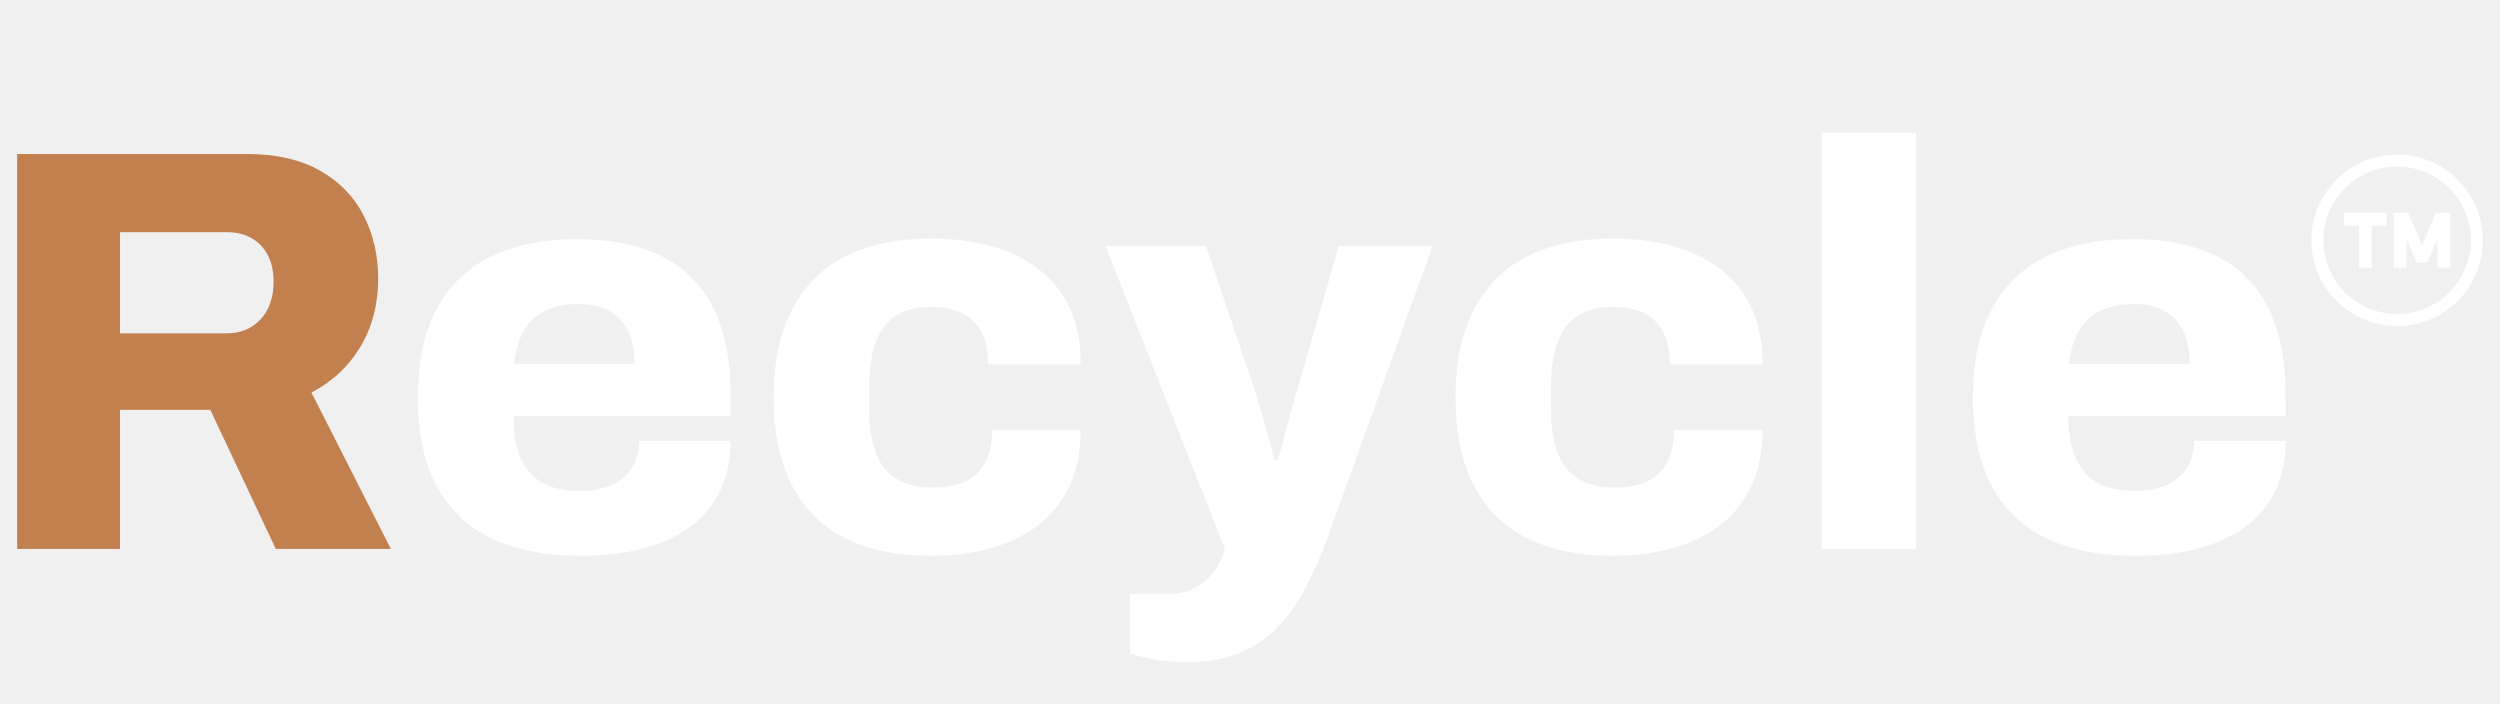
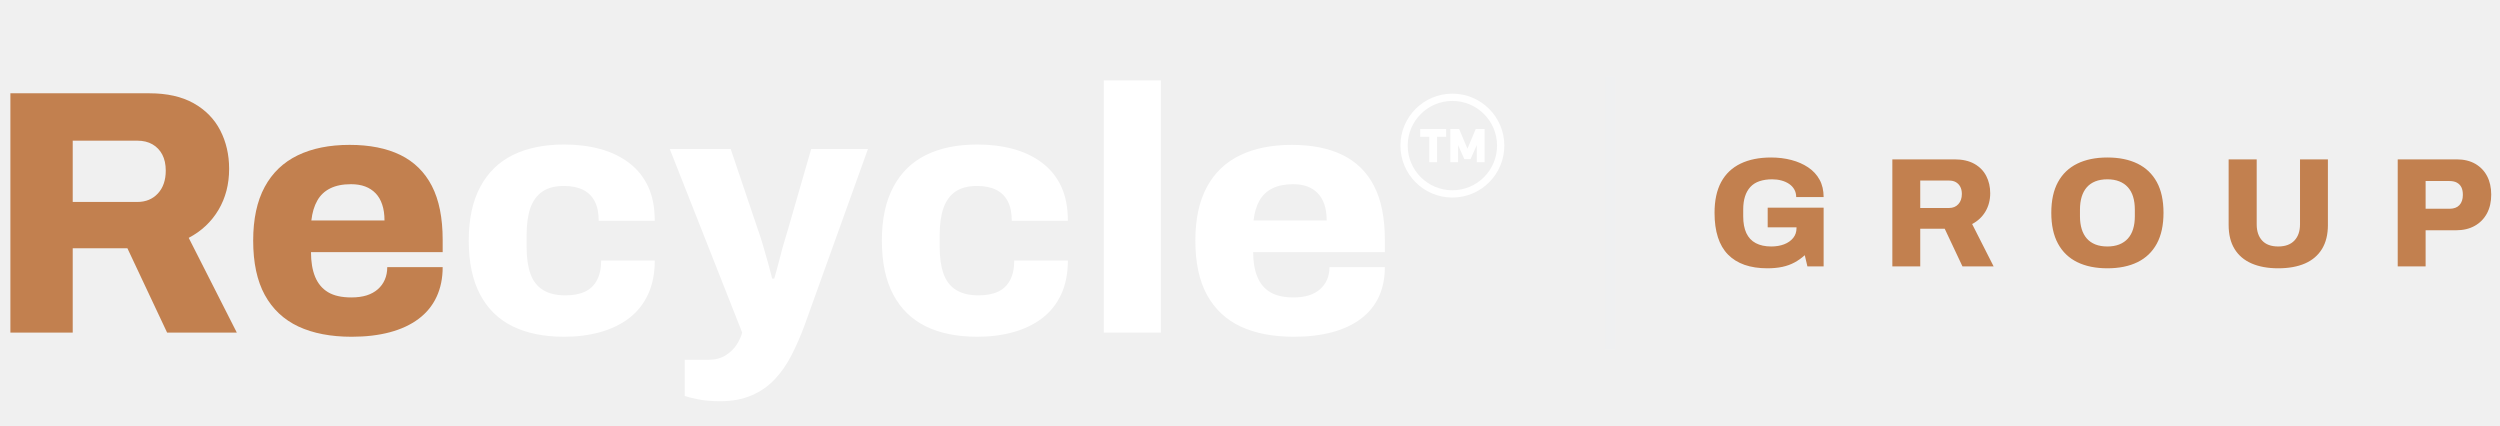
- <svg xmlns="http://www.w3.org/2000/svg" viewBox="114.00 8.97 291.60 82" width="291.6" height="82" role="img" aria-labelledby="t">
+ <svg xmlns="http://www.w3.org/2000/svg" viewBox="114.00 8.97 481.28 82" width="481.28" height="82" role="img" aria-labelledby="t">
  <path fill="#C2804F" d="M116 73V26.93H142.76Q147.85 26.93 151.27 28.84Q154.69 30.76 156.4 34.07Q158.11 37.39 158.11 41.48Q158.11 45.91 156.07 49.36Q154.02 52.82 150.33 54.76L159.59 73H146.17L138.53 56.77H128V73ZM128 47.85H140.41Q142.89 47.85 144.4 46.21Q145.91 44.57 145.91 41.82Q145.91 40.01 145.24 38.73Q144.57 37.46 143.36 36.76Q142.15 36.05 140.41 36.05H128Z" />
-   <path fill="#FFFFFF" d="M181.71 73.8Q175.68 73.8 171.45 71.83Q167.23 69.85 164.98 65.76Q162.74 61.67 162.74 55.3Q162.74 49.06 164.95 44.97Q167.16 40.88 171.32 38.87Q175.48 36.86 181.31 36.86Q187.08 36.86 191.07 38.8Q195.06 40.75 197.14 44.77Q199.22 48.79 199.22 55.16V57.51H173.87Q173.87 60.33 174.67 62.27Q175.48 64.22 177.15 65.22Q178.83 66.23 181.65 66.23Q183.32 66.23 184.6 65.83Q185.87 65.42 186.74 64.65Q187.62 63.88 188.08 62.81Q188.55 61.73 188.55 60.39H199.22Q199.22 63.61 198.04 66.13Q196.87 68.64 194.59 70.35Q192.31 72.06 189.06 72.93Q185.8 73.8 181.71 73.8ZM173.94 51.41H188.02Q188.02 49.66 187.58 48.36Q187.15 47.05 186.31 46.18Q185.47 45.31 184.3 44.87Q183.12 44.43 181.58 44.43Q179.17 44.43 177.56 45.24Q175.95 46.04 175.08 47.59Q174.2 49.13 173.94 51.41Z M222.62 73.8Q216.78 73.8 212.69 71.79Q208.6 69.78 206.42 65.66Q204.24 61.53 204.24 55.3Q204.24 49.06 206.46 44.94Q208.67 40.81 212.76 38.8Q216.85 36.79 222.62 36.79Q226.37 36.79 229.56 37.66Q232.74 38.53 235.12 40.34Q237.5 42.15 238.78 44.9Q240.05 47.65 240.05 51.48H229.26Q229.26 49.2 228.49 47.72Q227.71 46.24 226.24 45.51Q224.76 44.77 222.55 44.77Q220 44.77 218.43 45.84Q216.85 46.92 216.11 48.99Q215.38 51.07 215.38 54.16V56.57Q215.38 59.59 216.11 61.67Q216.85 63.75 218.53 64.79Q220.2 65.83 222.82 65.83Q225.1 65.83 226.61 65.12Q228.12 64.42 228.92 62.91Q229.73 61.4 229.73 59.12H240.05Q240.05 62.81 238.78 65.59Q237.5 68.37 235.16 70.18Q232.81 71.99 229.59 72.9Q226.37 73.8 222.62 73.8Z M252.59 86.21Q250.18 86.21 248.37 85.84Q246.56 85.47 245.82 85.2V78.23H250.45Q252.32 78.23 253.66 77.39Q255.01 76.55 255.78 75.38Q256.55 74.21 256.88 73L242.94 37.66H254.67L259.9 53.15Q260.3 54.22 260.81 55.93Q261.31 57.64 261.81 59.42Q262.31 61.2 262.65 62.61H263.05Q263.32 61.67 263.66 60.43Q263.99 59.19 264.33 57.88Q264.66 56.57 265.03 55.36Q265.4 54.16 265.67 53.22L270.16 37.66H281.09L268.89 71.59Q267.75 74.68 266.37 77.36Q265 80.04 263.12 82.02Q261.24 84 258.66 85.1Q256.08 86.21 252.59 86.21Z M302.15 73.8Q296.31 73.8 292.22 71.79Q288.13 69.78 285.95 65.66Q283.77 61.53 283.77 55.3Q283.77 49.06 285.99 44.94Q288.2 40.81 292.29 38.8Q296.38 36.79 302.15 36.79Q305.9 36.79 309.09 37.66Q312.27 38.53 314.65 40.34Q317.03 42.15 318.31 44.9Q319.58 47.65 319.58 51.48H308.78Q308.78 49.2 308.01 47.72Q307.24 46.24 305.77 45.51Q304.29 44.77 302.08 44.77Q299.53 44.77 297.95 45.84Q296.38 46.92 295.64 48.99Q294.9 51.07 294.9 54.16V56.57Q294.9 59.59 295.64 61.67Q296.38 63.75 298.06 64.79Q299.73 65.83 302.35 65.83Q304.63 65.83 306.14 65.12Q307.64 64.42 308.45 62.91Q309.25 61.4 309.25 59.12H319.58Q319.58 62.81 318.31 65.59Q317.03 68.37 314.69 70.18Q312.34 71.99 309.12 72.9Q305.9 73.8 302.15 73.8Z M326.49 73V24.45H337.48V73Z M363.1 73.8Q357.06 73.8 352.84 71.83Q348.62 69.85 346.37 65.76Q344.12 61.67 344.12 55.3Q344.12 49.06 346.34 44.97Q348.55 40.88 352.71 38.87Q356.86 36.86 362.7 36.86Q368.46 36.86 372.45 38.8Q376.44 40.75 378.52 44.77Q380.6 48.79 380.6 55.16V57.51H355.25Q355.25 60.33 356.06 62.27Q356.86 64.22 358.54 65.22Q360.22 66.23 363.03 66.23Q364.71 66.23 365.98 65.83Q367.26 65.42 368.13 64.65Q369 63.88 369.47 62.81Q369.94 61.73 369.94 60.39H380.6Q380.6 63.61 379.43 66.13Q378.25 68.64 375.97 70.35Q373.69 72.06 370.44 72.93Q367.19 73.8 363.1 73.8ZM355.32 51.41H369.4Q369.4 49.66 368.97 48.36Q368.53 47.05 367.69 46.18Q366.85 45.31 365.68 44.87Q364.51 44.43 362.97 44.43Q360.55 44.43 358.94 45.24Q357.33 46.04 356.46 47.59Q355.59 49.13 355.32 51.41Z" />
+   <path fill="#C2804F" d="M181.71 73.8Q175.68 73.8 171.45 71.83Q167.23 69.85 164.98 65.76Q162.74 61.67 162.74 55.3Q162.74 49.06 164.95 44.97Q167.16 40.88 171.32 38.87Q175.48 36.86 181.31 36.86Q187.08 36.86 191.07 38.8Q195.06 40.75 197.14 44.77Q199.22 48.79 199.22 55.16V57.51H173.87Q173.87 60.33 174.67 62.27Q175.48 64.22 177.15 65.22Q178.83 66.23 181.65 66.23Q183.32 66.23 184.6 65.83Q185.87 65.42 186.74 64.65Q187.62 63.88 188.08 62.81Q188.55 61.73 188.55 60.39H199.22Q199.22 63.61 198.04 66.13Q196.87 68.64 194.59 70.35Q192.31 72.06 189.06 72.93Q185.8 73.8 181.71 73.8Z M173.94 51.41H188.02Q188.02 49.66 187.58 48.36Q187.15 47.05 186.31 46.18Q185.47 45.31 184.3 44.87Q183.12 44.43 181.58 44.43Q179.17 44.43 177.56 45.24Q175.95 46.04 175.08 47.59Q174.2 49.13 173.94 51.41Z" />
+   <path fill="#FFFFFF" d="M222.62 73.8Q216.78 73.8 212.69 71.79Q208.6 69.78 206.42 65.66Q204.24 61.53 204.24 55.3Q204.24 49.06 206.46 44.94Q208.67 40.81 212.76 38.8Q216.85 36.79 222.62 36.79Q226.37 36.79 229.56 37.66Q232.74 38.53 235.12 40.34Q237.5 42.15 238.78 44.9Q240.05 47.65 240.05 51.48H229.26Q229.26 49.2 228.49 47.72Q227.71 46.24 226.24 45.51Q224.76 44.77 222.55 44.77Q220 44.77 218.43 45.84Q216.85 46.92 216.11 48.99Q215.38 51.07 215.38 54.16V56.57Q215.38 59.59 216.11 61.67Q216.85 63.75 218.53 64.79Q220.2 65.83 222.82 65.83Q225.1 65.83 226.61 65.12Q228.12 64.42 228.92 62.91Q229.73 61.4 229.73 59.12H240.05Q240.05 62.81 238.78 65.59Q237.5 68.37 235.16 70.18Q232.81 71.99 229.59 72.9Q226.37 73.8 222.62 73.8Z M252.59 86.21Q250.18 86.21 248.37 85.84Q246.56 85.47 245.82 85.2V78.23H250.45Q252.32 78.23 253.66 77.39Q255.01 76.55 255.78 75.38Q256.55 74.21 256.88 73L242.94 37.66H254.67L259.9 53.15Q260.3 54.22 260.81 55.93Q261.31 57.64 261.81 59.42Q262.31 61.2 262.65 62.61H263.05Q263.32 61.67 263.66 60.43Q263.99 59.19 264.33 57.88Q264.66 56.57 265.03 55.36Q265.4 54.16 265.67 53.22L270.16 37.66H281.09L268.89 71.59Q267.75 74.68 266.37 77.36Q265 80.04 263.12 82.02Q261.24 84 258.66 85.1Q256.08 86.21 252.59 86.21Z M302.15 73.8Q296.31 73.8 292.22 71.79Q288.13 69.78 285.95 65.66Q283.77 61.53 283.77 55.3Q283.77 49.06 285.99 44.94Q288.2 40.81 292.29 38.8Q296.38 36.79 302.15 36.79Q305.9 36.79 309.09 37.66Q312.27 38.53 314.65 40.34Q317.03 42.15 318.31 44.9Q319.58 47.65 319.58 51.48H308.78Q308.78 49.2 308.01 47.72Q307.24 46.24 305.77 45.51Q304.29 44.77 302.08 44.77Q299.53 44.77 297.95 45.84Q296.38 46.92 295.64 48.99Q294.9 51.07 294.9 54.16V56.57Q294.9 59.59 295.64 61.67Q296.38 63.75 298.06 64.79Q299.73 65.83 302.35 65.83Q304.63 65.83 306.14 65.12Q307.64 64.42 308.45 62.91Q309.25 61.4 309.25 59.12H319.58Q319.58 62.81 318.31 65.59Q317.03 68.37 314.69 70.18Q312.34 71.99 309.12 72.9Q305.9 73.8 302.15 73.8Z M326.49 73V24.45H337.48V73Z M363.1 73.8Q357.06 73.8 352.84 71.83Q348.62 69.85 346.37 65.76Q344.12 61.67 344.12 55.3Q344.12 49.06 346.34 44.97Q348.55 40.88 352.71 38.87Q356.86 36.86 362.7 36.86Q368.46 36.86 372.45 38.8Q376.44 40.75 378.52 44.77Q380.6 48.79 380.6 55.16V57.51H355.25Q355.25 60.33 356.06 62.27Q356.86 64.22 358.54 65.22Q360.22 66.23 363.03 66.23Q364.71 66.23 365.98 65.83Q367.26 65.42 368.13 64.65Q369 63.88 369.47 62.81Q369.94 61.73 369.94 60.39H380.6Q380.6 63.61 379.43 66.13Q378.25 68.64 375.97 70.35Q373.69 72.06 370.44 72.93Q367.19 73.8 363.1 73.8Z M355.32 51.41H369.4Q369.4 49.66 368.97 48.36Q368.53 47.05 367.69 46.18Q366.85 45.31 365.68 44.87Q364.51 44.43 362.97 44.43Q360.55 44.43 358.94 45.24Q357.33 46.04 356.46 47.59Q355.59 49.13 355.32 51.41Z" />
  <circle cx="393.6" cy="37.0" r="9.3" fill="none" stroke="#FFFFFF" stroke-width="1.4" />
  <path fill="#FFFFFF" d="M387.4 33.8H392.4V35.3H390.65V40.2H389.15V35.3H387.4Z M393.2 40.2V33.8H394.9L396.5 37.6L398.1 33.8H399.8V40.2H398.3V36.9L397.1 39.6H395.9L394.7 36.9V40.2Z" />
+   <rect x="423.1" y="23.72" width="1.94" height="52.5" fill="#EEF1F3" fill-opacity="0.35" />
+   <path fill="#C2804F" transform="translate(442.6 60.26)" d="M11.64 0.36Q6.66 0.36 4.065 -2.28Q1.47 -4.92 1.47 -10.32Q1.47 -13.89 2.745 -16.245Q4.02 -18.6 6.465 -19.785Q8.91 -20.97 12.36 -20.97Q14.43 -20.97 16.26 -20.49Q18.09 -20.01 19.5 -19.065Q20.91 -18.12 21.69 -16.695Q22.47 -15.27 22.47 -13.35H17.19Q17.19 -14.16 16.83 -14.805Q16.47 -15.45 15.825 -15.885Q15.18 -16.32 14.34 -16.545Q13.5 -16.77 12.57 -16.77Q11.19 -16.77 10.125 -16.41Q9.06 -16.05 8.37 -15.3Q7.68 -14.55 7.335 -13.47Q6.99 -12.39 6.99 -10.95V-9.63Q6.99 -7.71 7.59 -6.42Q8.19 -5.13 9.405 -4.485Q10.62 -3.84 12.39 -3.84Q13.77 -3.84 14.865 -4.26Q15.96 -4.68 16.605 -5.475Q17.25 -6.27 17.25 -7.38V-7.53H11.7V-11.31H22.47V0.0H19.35L18.84 -2.16Q17.91 -1.32 16.845 -0.75Q15.78 -0.18 14.505 0.09Q13.23 0.36 11.64 0.36ZM35.7 0.0V-20.61H47.67Q49.95 -20.61 51.48 -19.755Q53.01 -18.9 53.775 -17.415Q54.54 -15.93 54.54 -14.1Q54.54 -12.12 53.625 -10.575Q52.71 -9.03 51.06 -8.16L55.2 0.0H49.2L45.78 -7.26H41.07V0.0ZM41.07 -11.25H46.62Q47.73 -11.25 48.405 -11.985Q49.08 -12.72 49.08 -13.95Q49.08 -14.76 48.78 -15.33Q48.48 -15.9 47.94 -16.215Q47.4 -16.53 46.62 -16.53H41.07ZM77.1 0.36Q73.71 0.36 71.295 -0.825Q68.88 -2.01 67.59 -4.38Q66.3 -6.75 66.3 -10.32Q66.3 -13.89 67.59 -16.245Q68.88 -18.6 71.295 -19.785Q73.71 -20.97 77.1 -20.97Q80.49 -20.97 82.905 -19.785Q85.32 -18.6 86.61 -16.245Q87.9 -13.89 87.9 -10.32Q87.9 -6.75 86.61 -4.38Q85.32 -2.01 82.905 -0.825Q80.49 0.36 77.1 0.36ZM77.1 -3.84Q78.39 -3.84 79.38 -4.23Q80.37 -4.62 81.045 -5.37Q81.72 -6.12 82.05 -7.2Q82.38 -8.28 82.38 -9.63V-10.95Q82.38 -12.33 82.05 -13.41Q81.72 -14.49 81.045 -15.24Q80.37 -15.99 79.38 -16.38Q78.39 -16.77 77.1 -16.77Q75.78 -16.77 74.79 -16.38Q73.8 -15.99 73.14 -15.24Q72.48 -14.49 72.15 -13.41Q71.82 -12.33 71.82 -10.95V-9.63Q71.82 -8.28 72.15 -7.2Q72.48 -6.12 73.14 -5.37Q73.8 -4.62 74.79 -4.23Q75.78 -3.84 77.1 -3.84ZM109.98 0.36Q107.01 0.36 104.865 -0.57Q102.72 -1.5 101.58 -3.36Q100.44 -5.22 100.44 -7.98V-20.61H105.84V-8.1Q105.84 -6.12 106.89 -4.98Q107.94 -3.84 109.98 -3.84Q112.02 -3.84 113.1 -4.98Q114.18 -6.12 114.18 -8.1V-20.61H119.55V-7.98Q119.55 -5.22 118.41 -3.36Q117.27 -1.5 115.14 -0.57Q113.01 0.36 109.98 0.36ZM132.99 0.0V-20.61H144.33Q146.43 -20.61 147.915 -19.755Q149.4 -18.9 150.195 -17.385Q150.99 -15.87 150.99 -13.83Q150.99 -11.73 150.165 -10.2Q149.34 -8.67 147.825 -7.815Q146.31 -6.96 144.21 -6.96H138.36V0.0ZM138.36 -11.1H142.95Q144.21 -11.1 144.87 -11.805Q145.53 -12.51 145.53 -13.77Q145.53 -14.67 145.245 -15.24Q144.96 -15.81 144.39 -16.125Q143.82 -16.44 142.95 -16.44H138.36Z" />
</svg>
